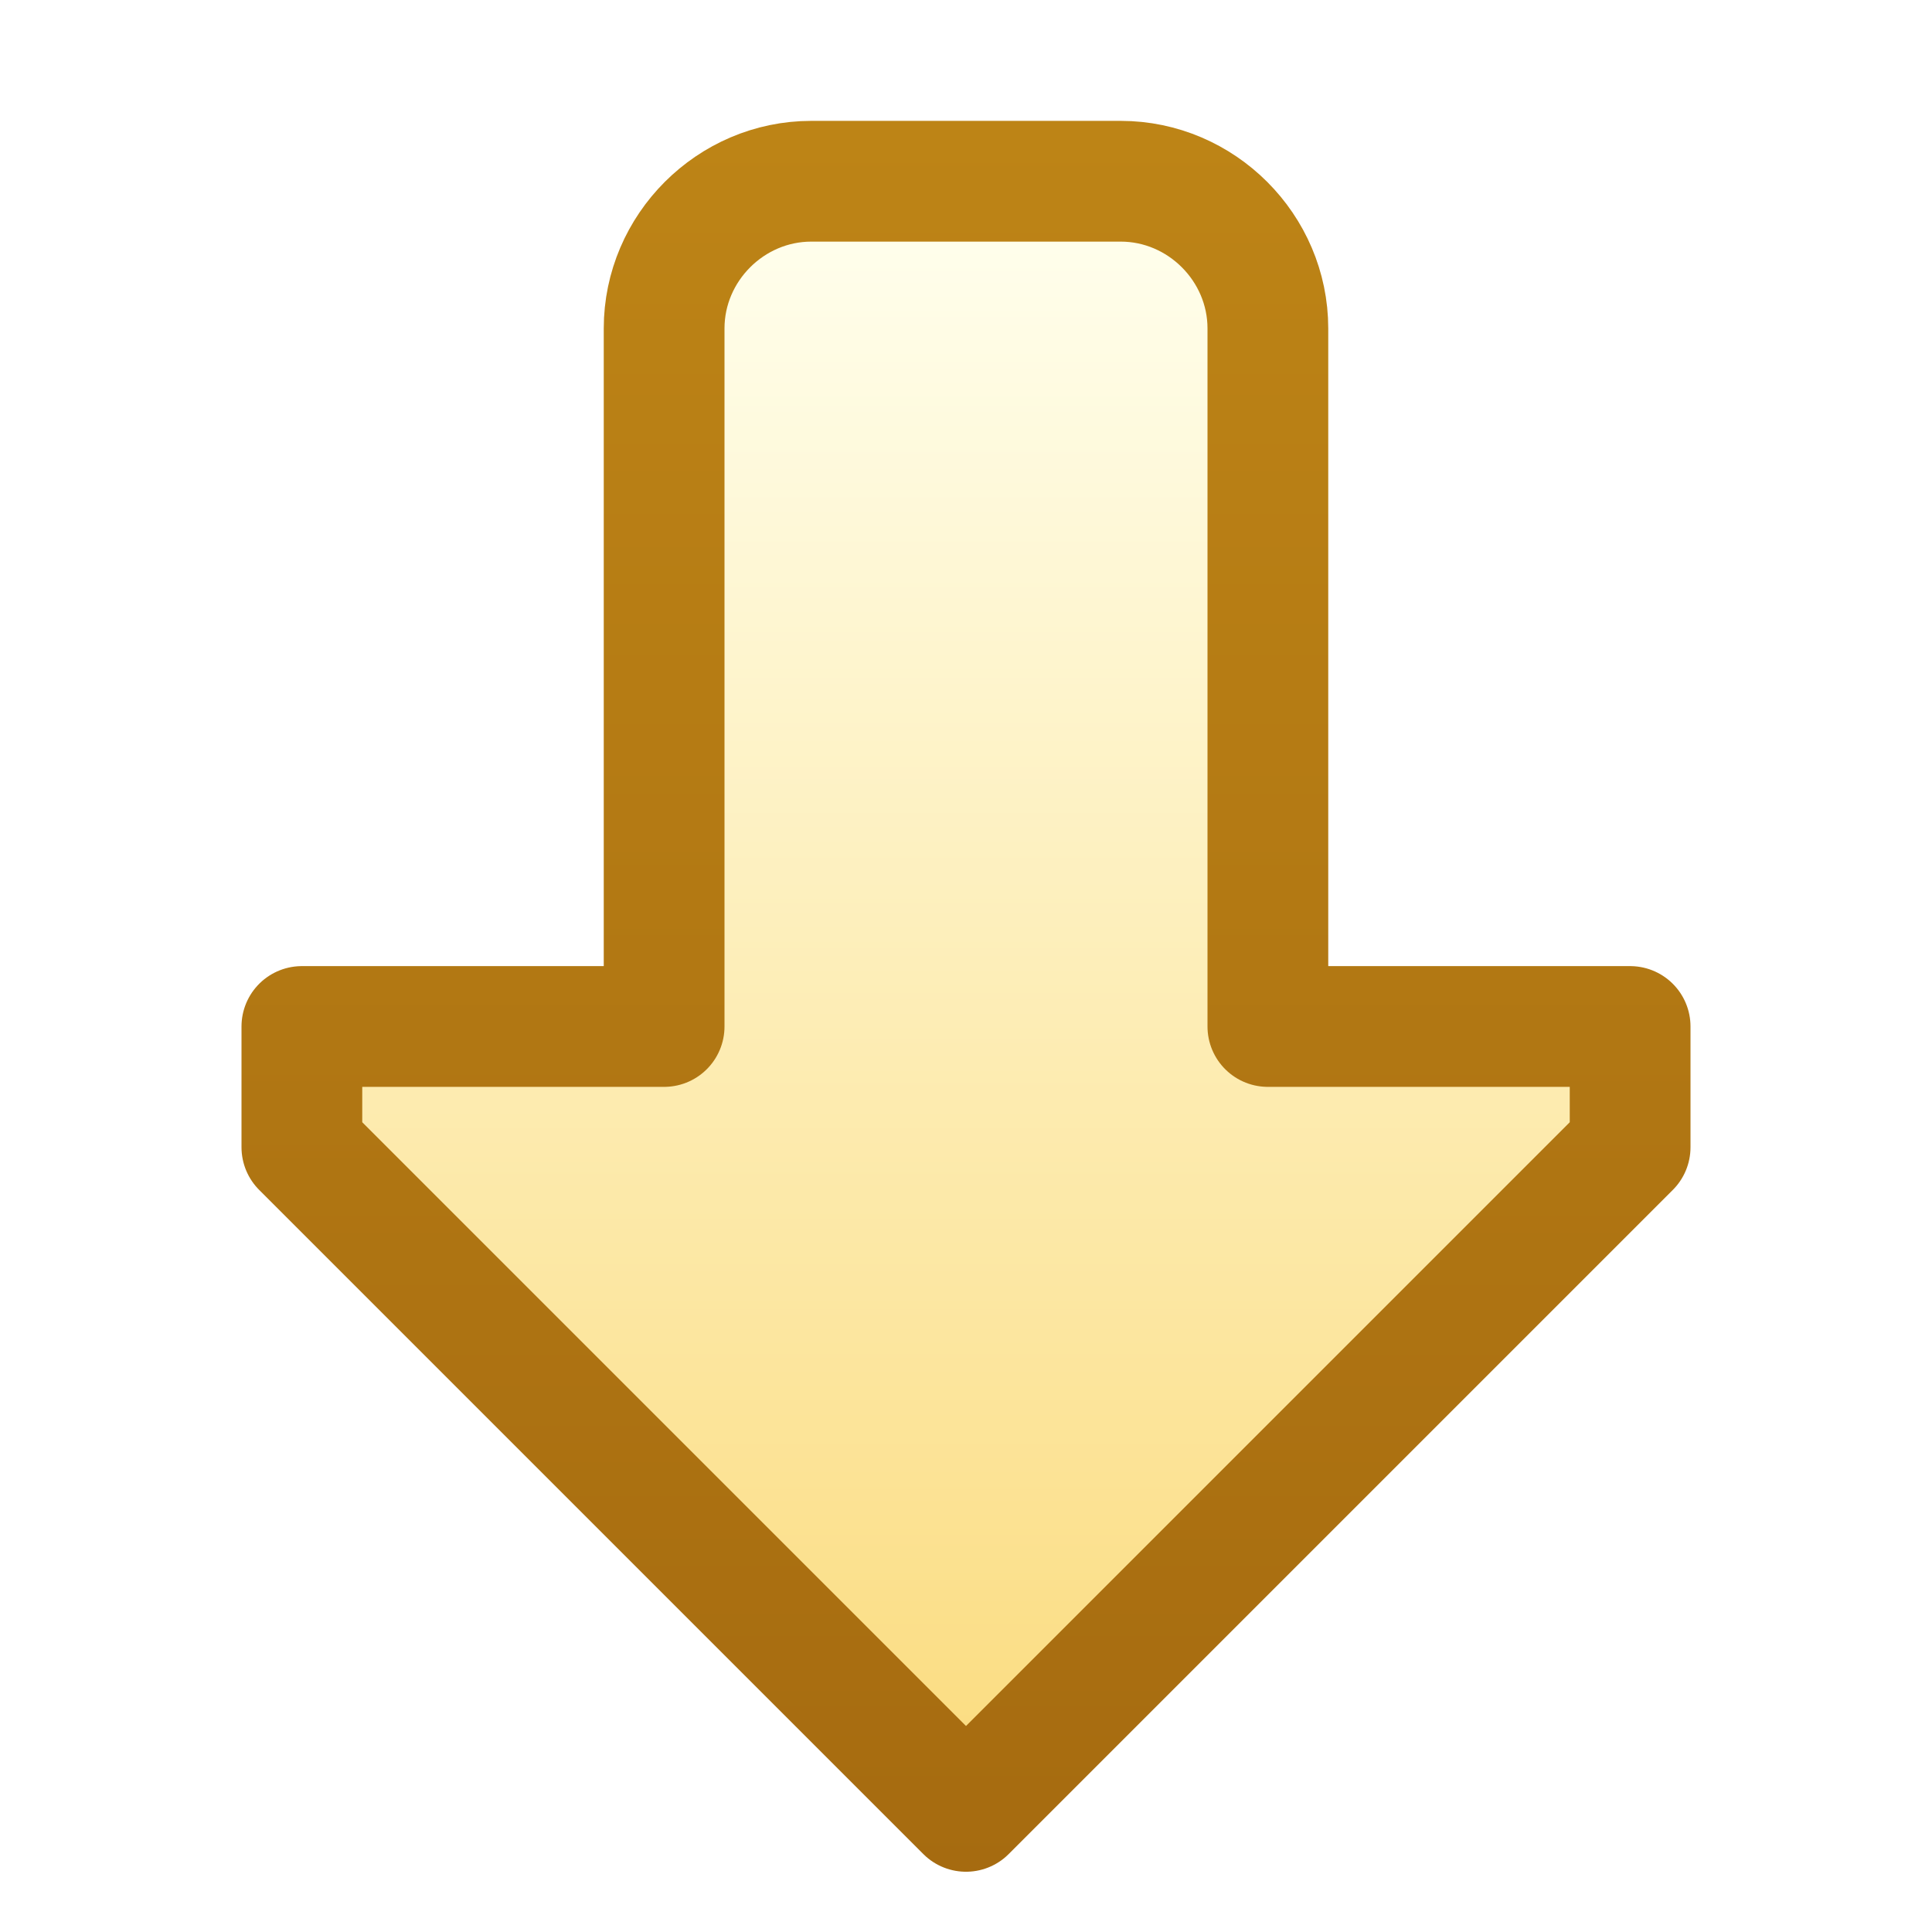
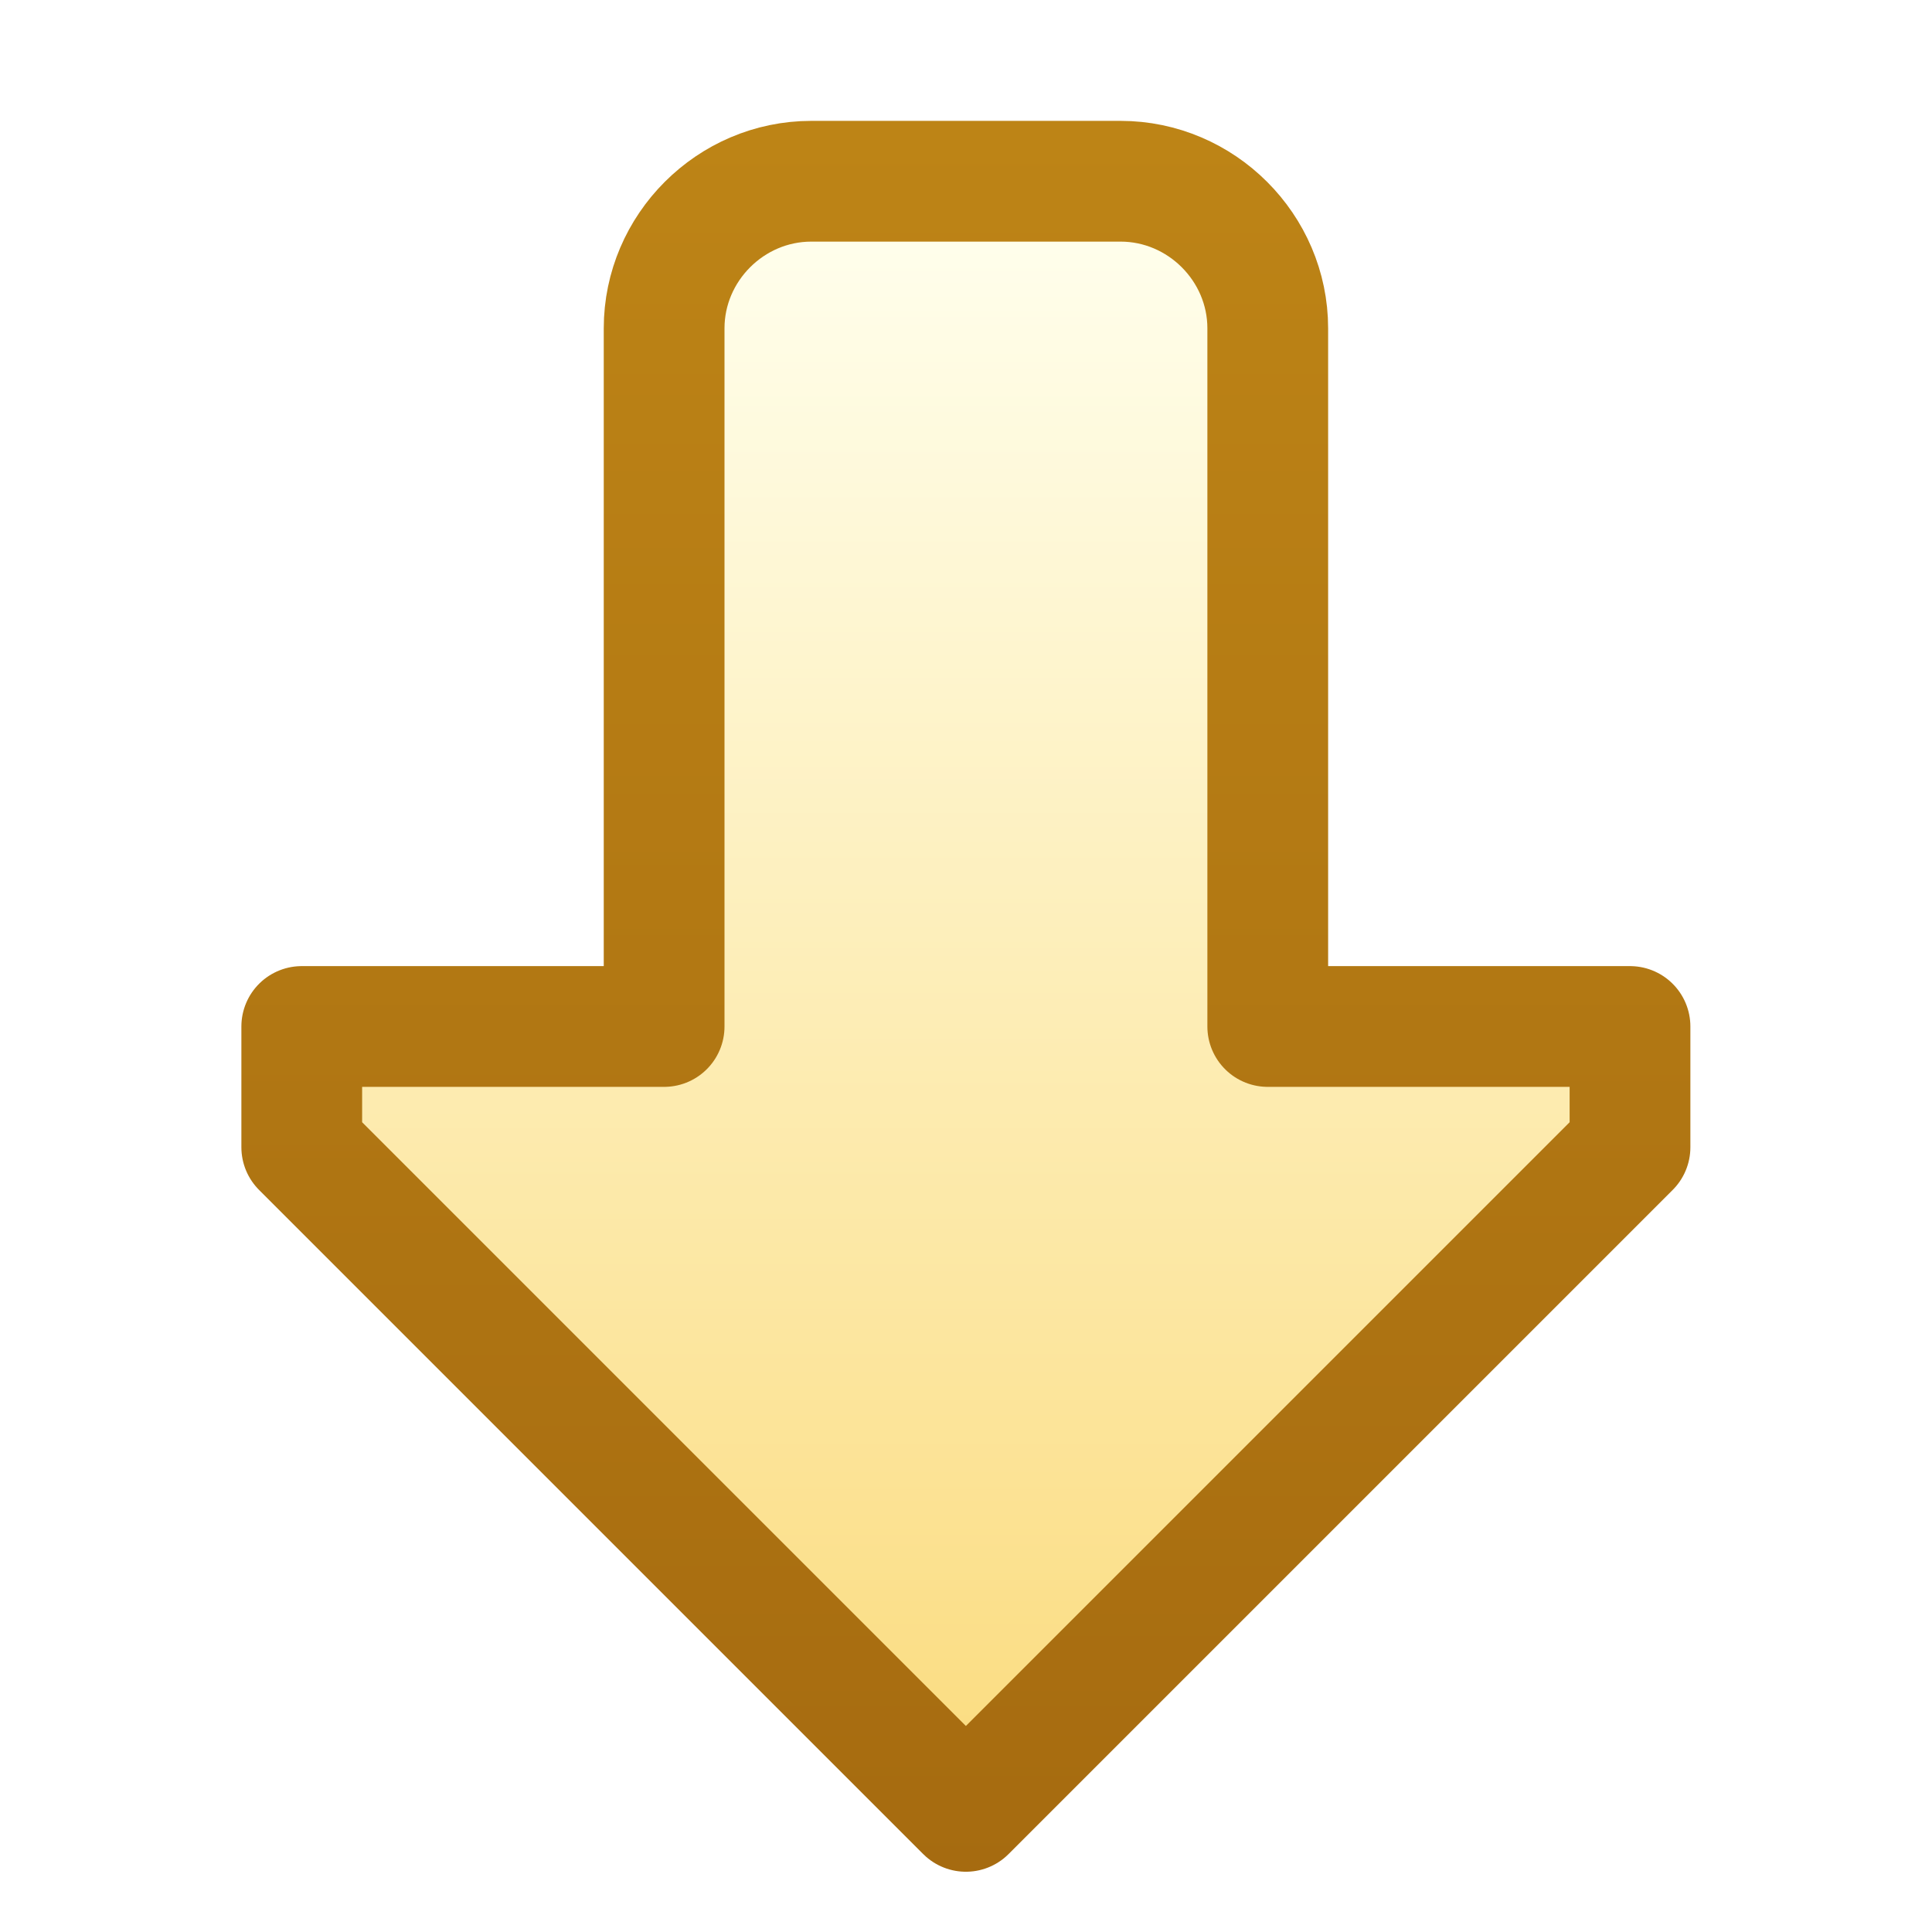
- <svg xmlns="http://www.w3.org/2000/svg" xmlns:xlink="http://www.w3.org/1999/xlink" width="16" height="16" id="svg2" version="1.1">
-   <defs id="defs4">
-     <linearGradient id="linearGradient4749">
-       <stop style="stop-color:#ffffee;stop-opacity:1" offset="0" id="stop4751" />
-       <stop style="stop-color:#fbdd83;stop-opacity:1" offset="1" id="stop4753" />
+ <svg xmlns="http://www.w3.org/2000/svg" xmlns:xlink="http://www.w3.org/1999/xlink" width="16" height="16">
+   <defs>
+     <linearGradient id="b">
+       <stop offset="0" stop-color="#ffe" />
+       <stop offset="1" stop-color="#fbdd83" />
    </linearGradient>
-     <linearGradient id="linearGradient4741">
-       <stop style="stop-color:#bd8416;stop-opacity:1" offset="0" id="stop4743" />
-       <stop style="stop-color:#a66b10;stop-opacity:1" offset="1" id="stop4745" />
+     <linearGradient id="a">
+       <stop offset="0" stop-color="#bd8416" />
+       <stop offset="1" stop-color="#a66b10" />
    </linearGradient>
-     <linearGradient xlink:href="#linearGradient4741" id="linearGradient4747" x1="1.062" y1="1050.081" x2="15.566" y2="1050.081" gradientUnits="userSpaceOnUse" gradientTransform="matrix(0,1,1,0,-1036.363,1036.363)" />
-     <linearGradient xlink:href="#linearGradient4749" id="linearGradient4755" x1="1.686" y1="1040.74" x2="14.375" y2="1040.74" gradientUnits="userSpaceOnUse" gradientTransform="matrix(0,1,1,0,-1036.363,1036.363)" />
+     <linearGradient xlink:href="#a" id="d" x1="1.063" x2="15.566" y1="1050.081" y2="1050.081" gradientTransform="rotate(90 -1036.363 0)" gradientUnits="userSpaceOnUse" />
+     <linearGradient xlink:href="#b" id="c" x1="1.686" x2="14.375" y1="1040.74" y2="1040.74" gradientTransform="rotate(90 -1036.363 0)" gradientUnits="userSpaceOnUse" />
  </defs>
-   <g id="layer1" style="display:inline" transform="translate(0,-1036.362)">
-     <path style="fill:url(#linearGradient4755);fill-opacity:1;stroke:url(#linearGradient4747);stroke-width:1;stroke-linecap:round;stroke-linejoin:round;stroke-miterlimit:4;stroke-opacity:1;stroke-dasharray:none;stroke-dashoffset:0" d="m 2.5,1044.863 3,0 0,-5.781 c 0,-0.668 0.551,-1.219 1.219,-1.219 l 2.562,0 c 0.668,0 1.219,0.551 1.219,1.219 l 0,5.781 3,0 0,1 -5.5,5.5 -5.5,-5.5 0,-1 z" id="rect3968" />
-   </g>
+   <path fill="url(#c)" stroke="url(#d)" stroke-linecap="round" stroke-linejoin="round" d="M2.5 1044.863h3v-5.782c0-.667.55-1.218 1.219-1.218H9.28c.668 0 1.219.55 1.219 1.218v5.782h3v1l-5.5 5.5-5.5-5.5v-1z" transform="translate(0 -1036.362)" />
</svg>
